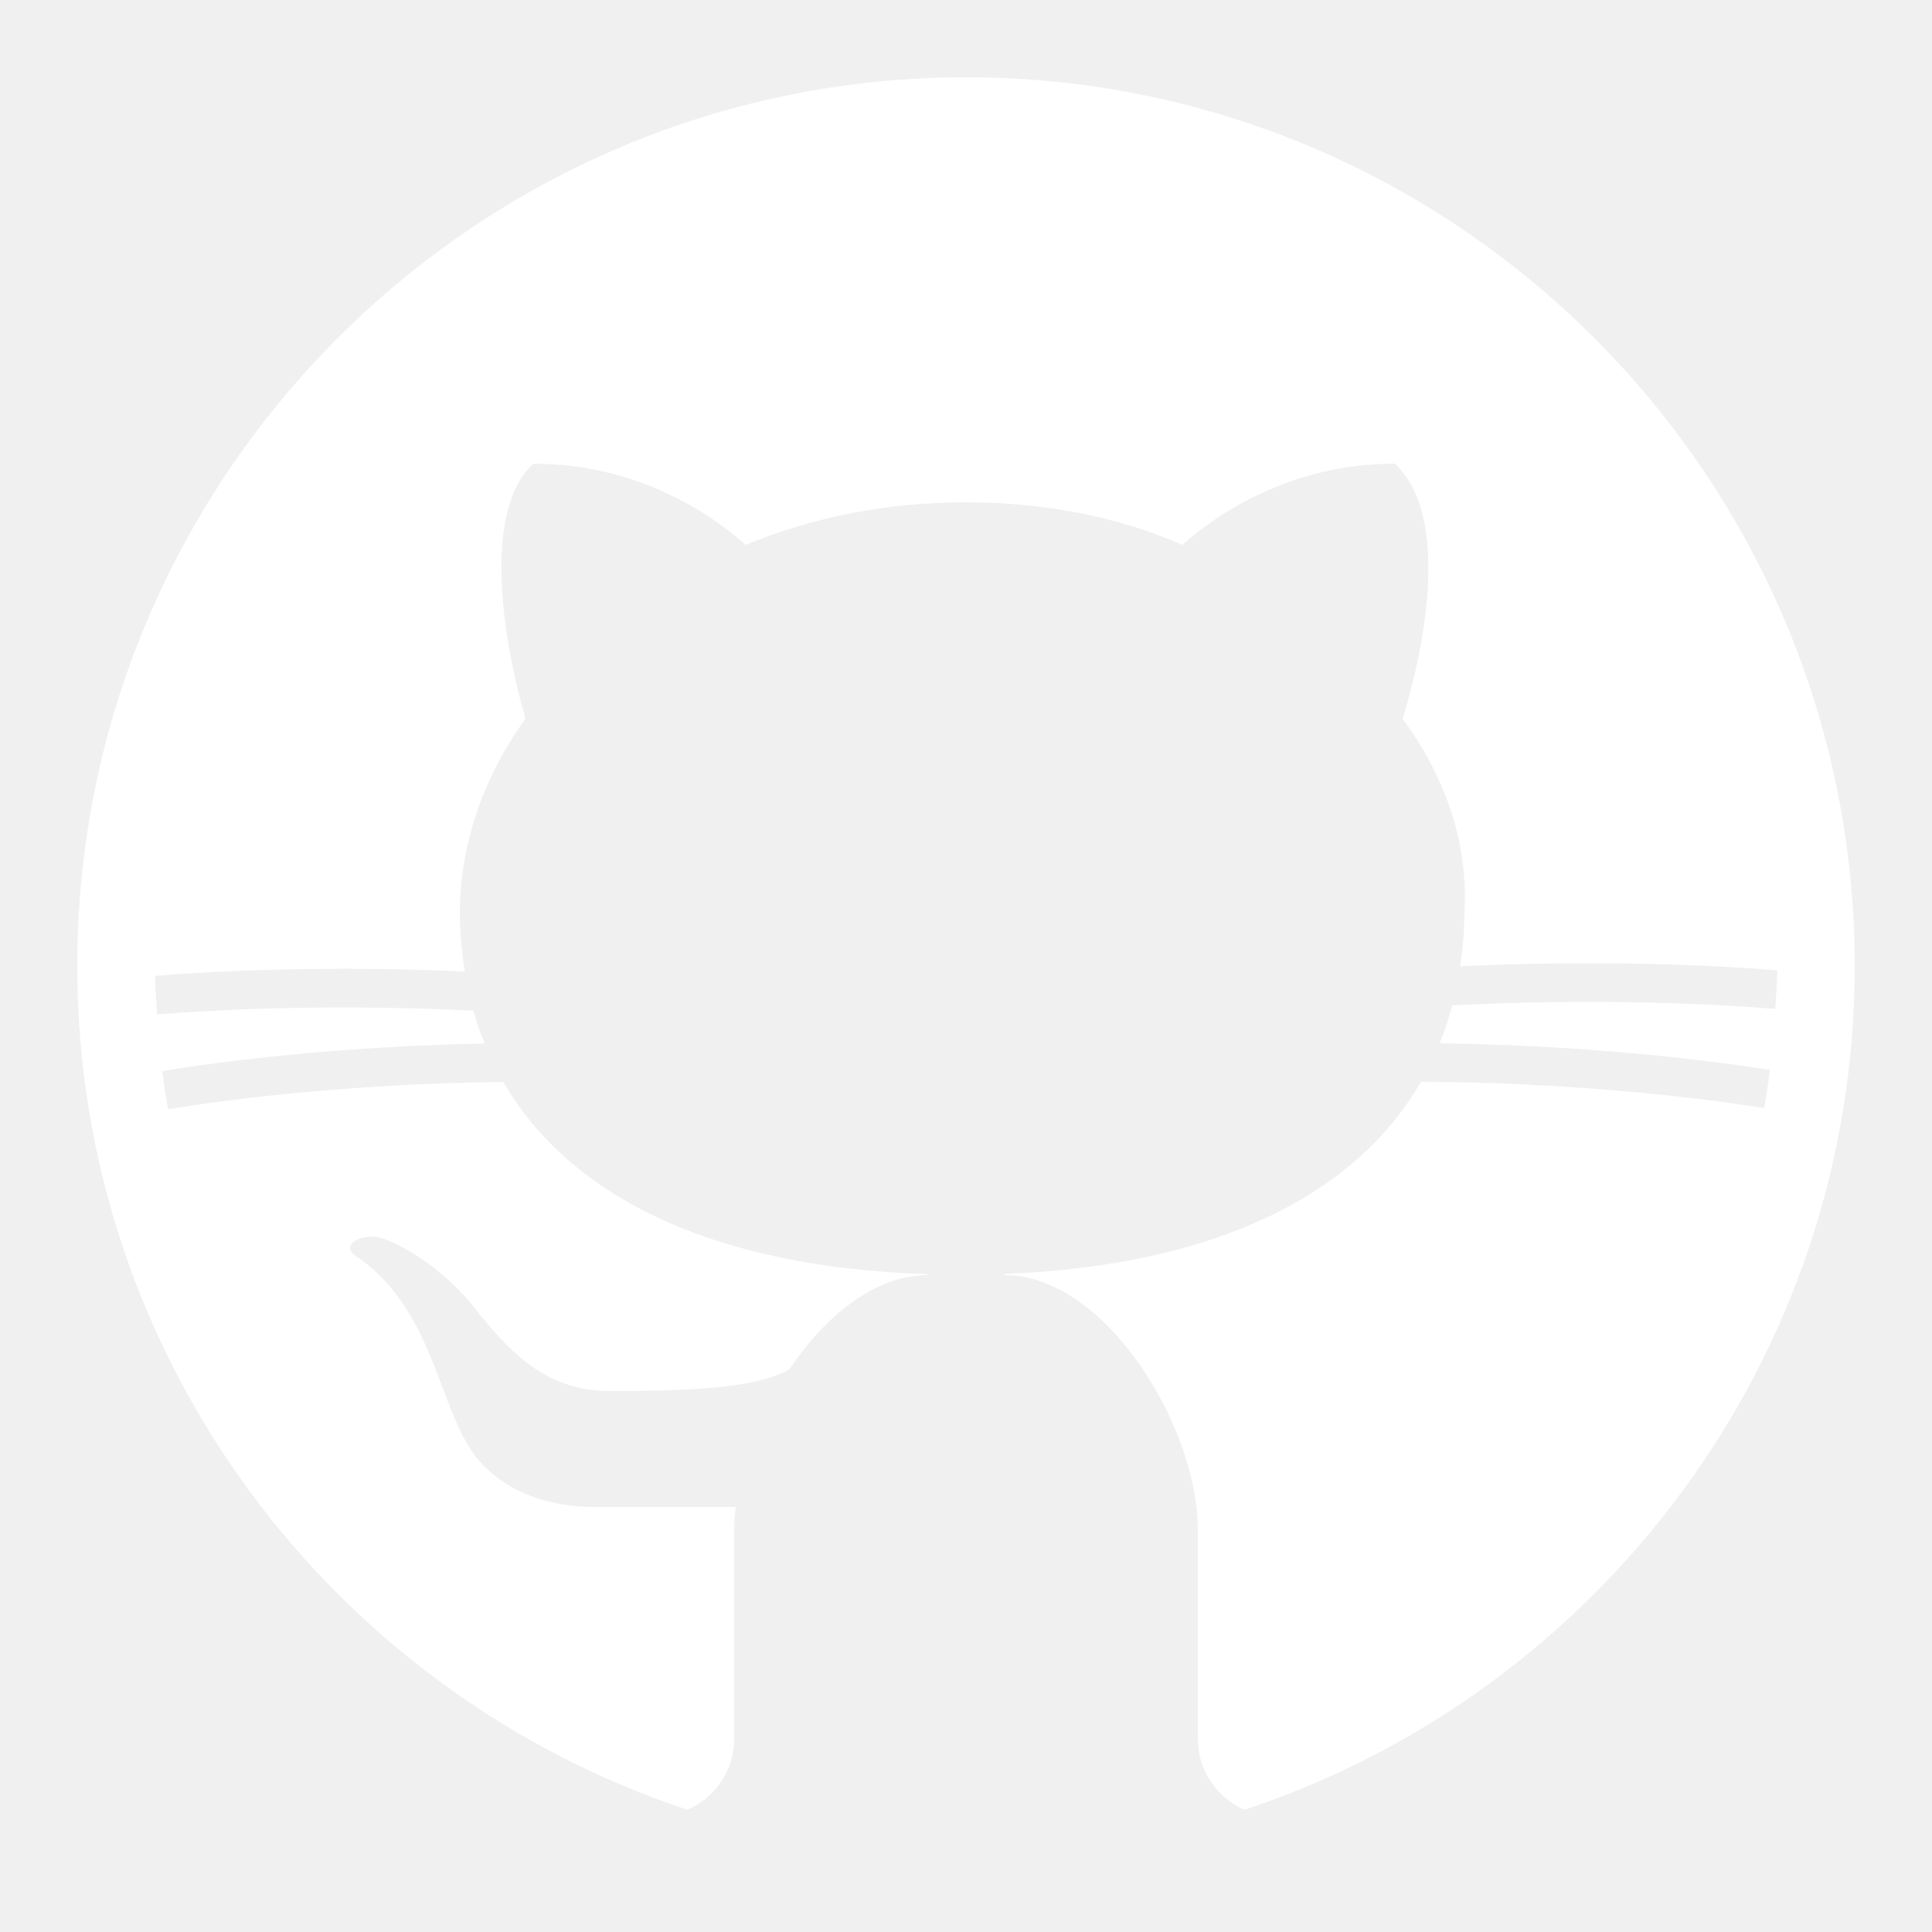
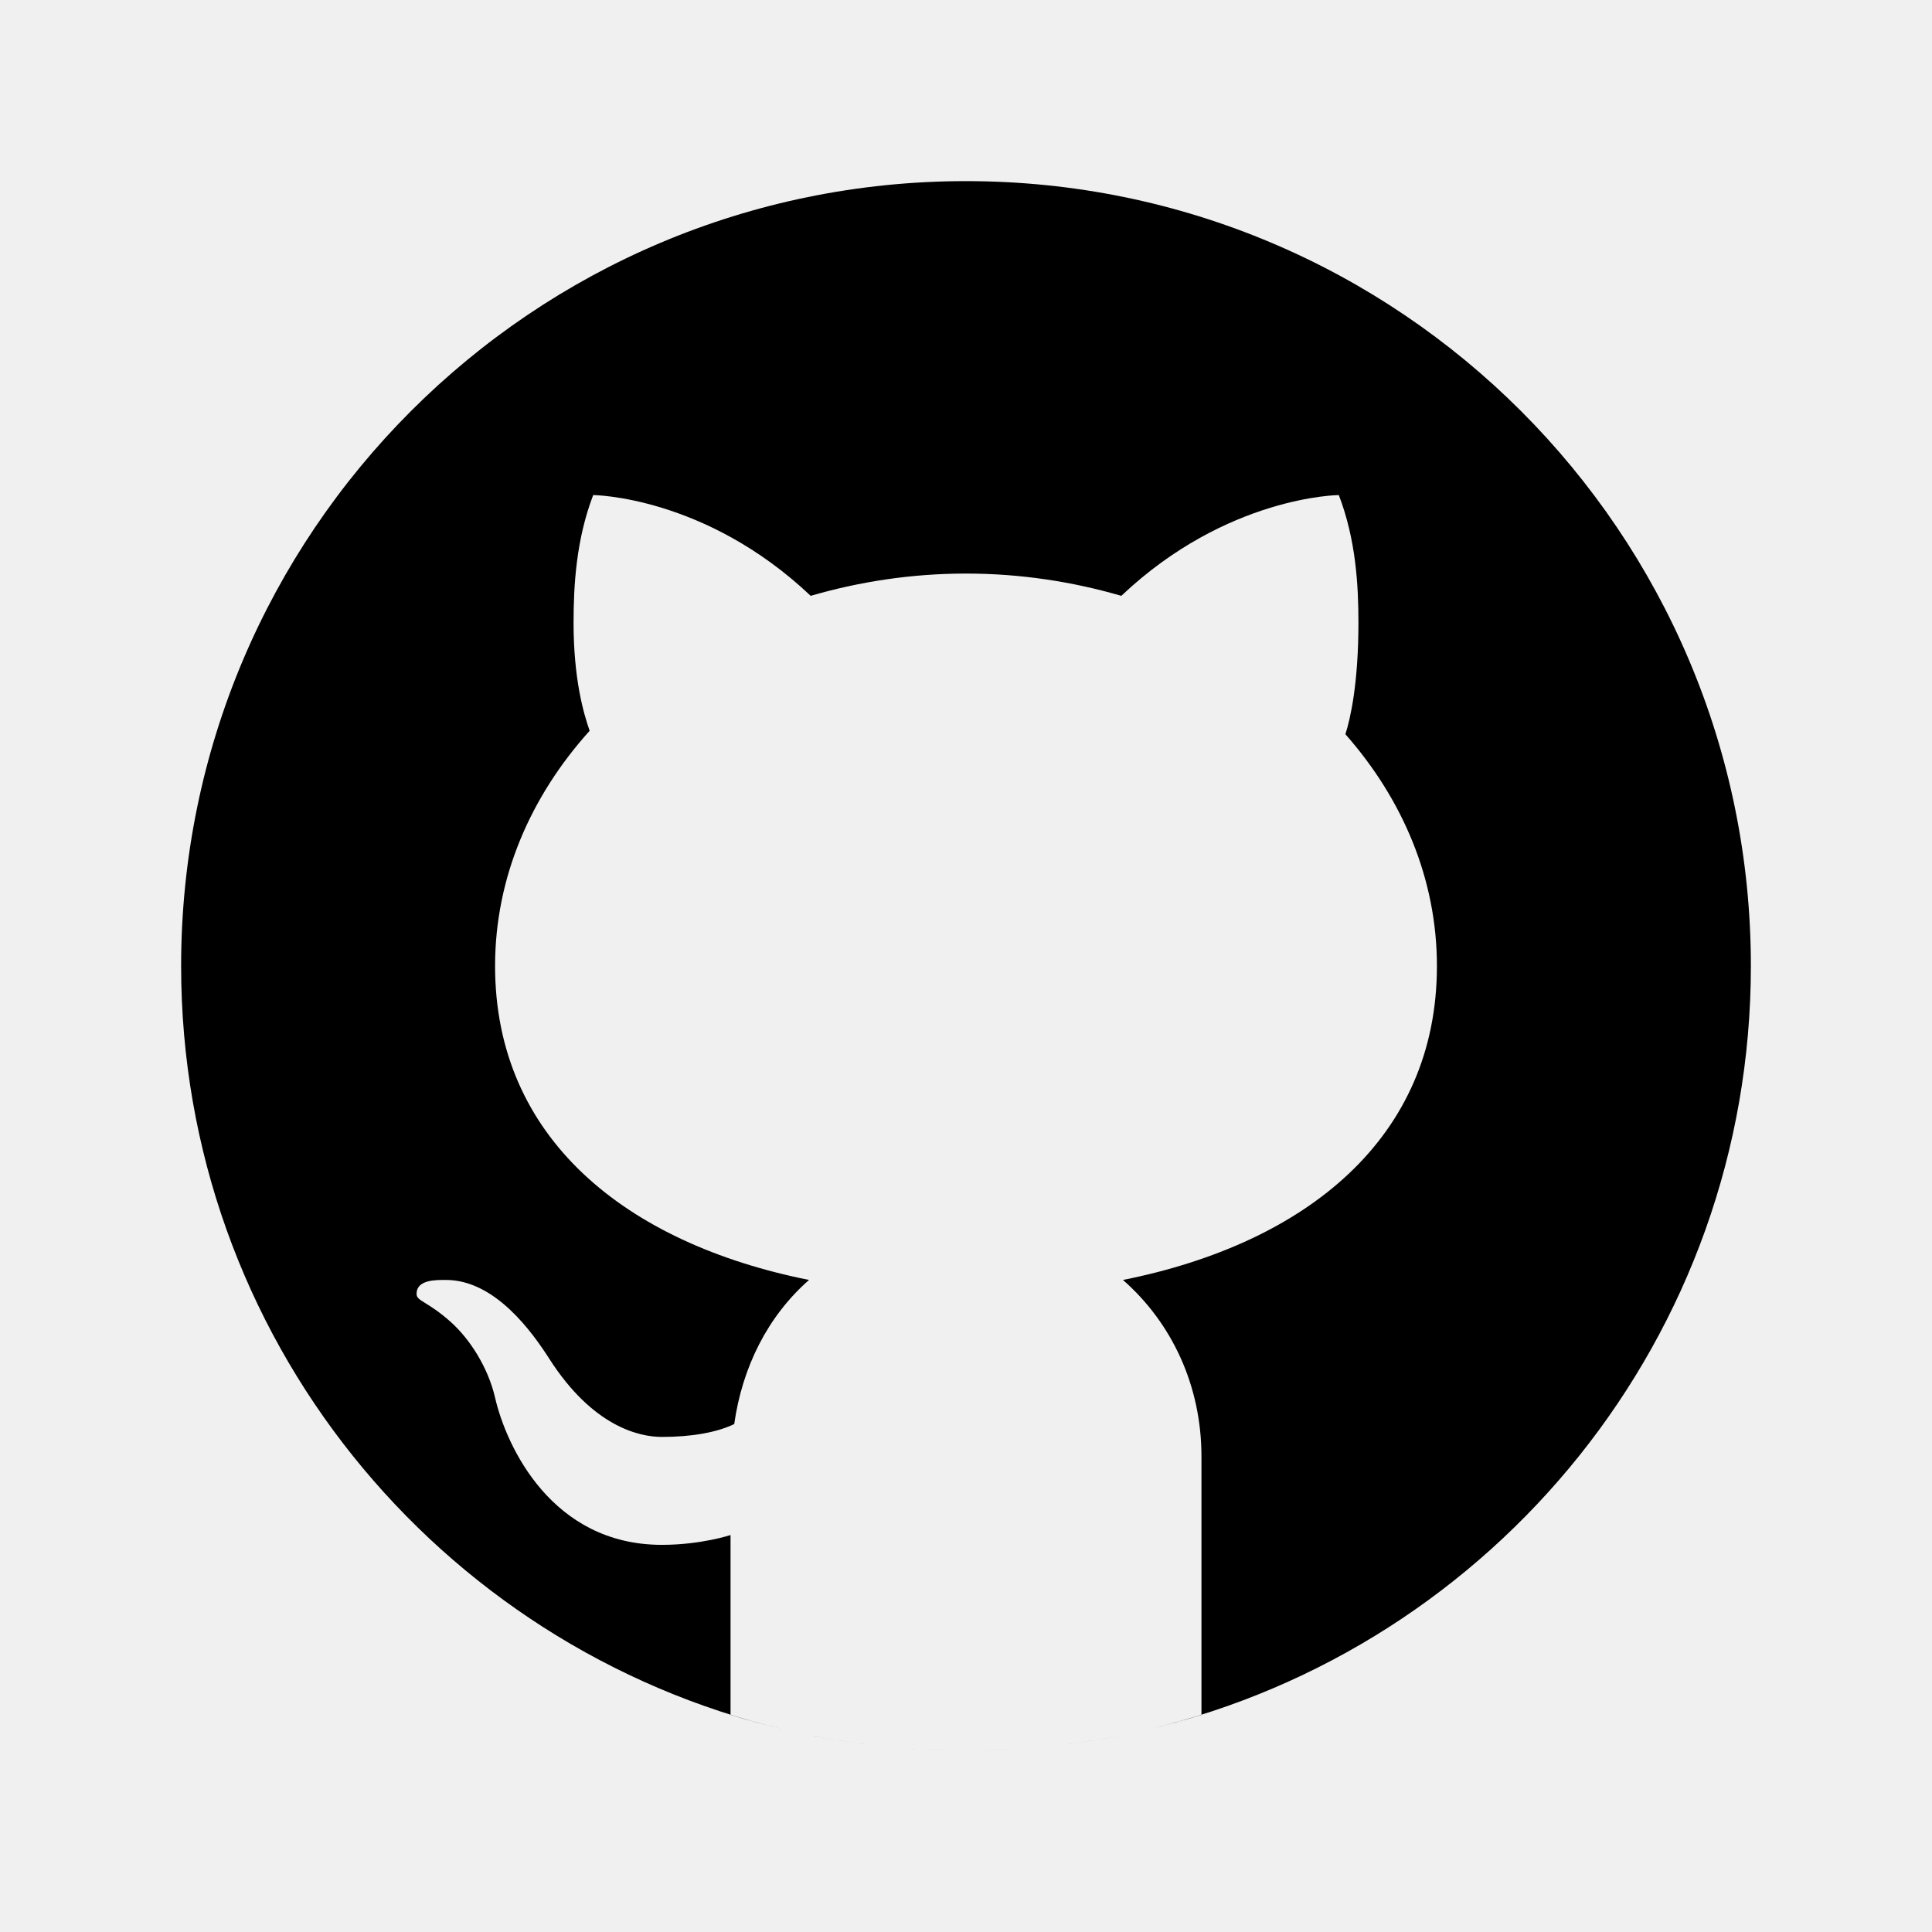
- <svg xmlns="http://www.w3.org/2000/svg" viewBox="0,0,256,256" width="50px" height="50px" fill-rule="nonzero">
-   <g fill="#ffffff" fill-rule="nonzero" stroke="none" stroke-width="1" stroke-linecap="butt" stroke-linejoin="miter" stroke-miterlimit="10" stroke-dasharray="" stroke-dashoffset="0" font-family="none" font-weight="none" font-size="none" text-anchor="none" style="mix-blend-mode: normal">
-     <g transform="scale(5.12,5.12)">
-       <path d="M17.791,46.836c0.711,-0.306 1.209,-1.013 1.209,-1.836v-5.4c0,-0.197 0.016,-0.402 0.041,-0.61c-0.014,0.004 -0.027,0.007 -0.041,0.01c0,0 -3,0 -3.6,0c-1.5,0 -2.8,-0.6 -3.4,-1.8c-0.7,-1.3 -1,-3.5 -2.8,-4.7c-0.3,-0.2 -0.1,-0.5 0.5,-0.5c0.6,0.1 1.9,0.9 2.7,2c0.9,1.1 1.8,2 3.4,2c2.487,0 3.82,-0.125 4.622,-0.555c0.934,-1.389 2.227,-2.445 3.578,-2.445v-0.025c-5.668,-0.182 -9.289,-2.066 -10.975,-4.975c-3.665,0.042 -6.856,0.405 -8.677,0.707c-0.058,-0.327 -0.108,-0.656 -0.151,-0.987c1.797,-0.296 4.843,-0.647 8.345,-0.714c-0.112,-0.276 -0.209,-0.559 -0.291,-0.849c-3.511,-0.178 -6.541,-0.039 -8.187,0.097c-0.02,-0.332 -0.047,-0.663 -0.051,-0.999c1.649,-0.135 4.597,-0.27 8.018,-0.111c-0.079,-0.5 -0.13,-1.011 -0.13,-1.543c0,-1.7 0.6,-3.5 1.7,-5c-0.5,-1.7 -1.2,-5.3 0.2,-6.6c2.7,0 4.6,1.3 5.5,2.1c1.699,-0.701 3.599,-1.101 5.699,-1.101c2.1,0 4,0.4 5.6,1.1c0.9,-0.8 2.8,-2.1 5.5,-2.1c1.5,1.4 0.7,5 0.2,6.6c1.1,1.5 1.7,3.2 1.6,5c0,0.484 -0.045,0.951 -0.11,1.409c3.499,-0.172 6.527,-0.034 8.204,0.102c-0.002,0.337 -0.033,0.666 -0.051,0.999c-1.671,-0.138 -4.775,-0.28 -8.359,-0.089c-0.089,0.336 -0.197,0.663 -0.325,0.98c3.546,0.046 6.665,0.389 8.548,0.689c-0.043,0.332 -0.093,0.661 -0.151,0.987c-1.912,-0.306 -5.171,-0.664 -8.879,-0.682c-1.665,2.878 -5.22,4.755 -10.777,4.974v0.031c2.6,0 5,3.9 5,6.6v5.4c0,0.823 0.498,1.53 1.209,1.836c9.161,-3.032 15.791,-11.672 15.791,-21.836c0,-12.682 -10.317,-23 -23,-23c-12.683,0 -23,10.318 -23,23c0,10.164 6.63,18.804 15.791,21.836z" />
-     </g>
-   </g>
+ <svg xmlns="http://www.w3.org/2000/svg" viewBox="0 0 64 64" width="64px" height="64px">
+   <path d="M32 6C17.641 6 6 17.641 6 32c0 12.277 8.512 22.56 19.955 25.286-.592-.141-1.179-.299-1.755-.479V50.85c0 0-.975.325-2.275.325-3.637 0-5.148-3.245-5.525-4.875-.229-.993-.827-1.934-1.469-2.509-.767-.684-1.126-.686-1.131-.92-.01-.491.658-.471.975-.471 1.625 0 2.857 1.729 3.429 2.623 1.417 2.207 2.938 2.577 3.721 2.577.975 0 1.817-.146 2.397-.426.268-1.888 1.108-3.57 2.478-4.774-6.097-1.219-10.4-4.716-10.4-10.4 0-2.928 1.175-5.619 3.133-7.792C19.333 23.641 19 22.494 19 20.625c0-1.235.086-2.751.65-4.225 0 0 3.708.026 7.205 3.338C28.469 19.268 30.196 19 32 19s3.531.268 5.145.738c3.497-3.312 7.205-3.338 7.205-3.338.567 1.474.65 2.99.65 4.225 0 2.015-.268 3.19-.432 3.697C46.466 26.475 47.6 29.124 47.6 32c0 5.684-4.303 9.181-10.4 10.4 1.628 1.43 2.6 3.513 2.6 5.85v8.557c-.576.181-1.162.338-1.755.479C49.488 54.56 58 44.277 58 32 58 17.641 46.359 6 32 6zM33.813 57.93C33.214 57.972 32.61 58 32 58 32.61 58 33.213 57.971 33.813 57.93zM37.786 57.346c-1.164.265-2.357.451-3.575.554C35.429 57.797 36.622 57.61 37.786 57.346zM32 58c-.61 0-1.214-.028-1.813-.07C30.787 57.971 31.39 58 32 58zM29.788 57.9c-1.217-.103-2.411-.289-3.574-.554C27.378 57.61 28.571 57.797 29.788 57.9z" />
</svg>
